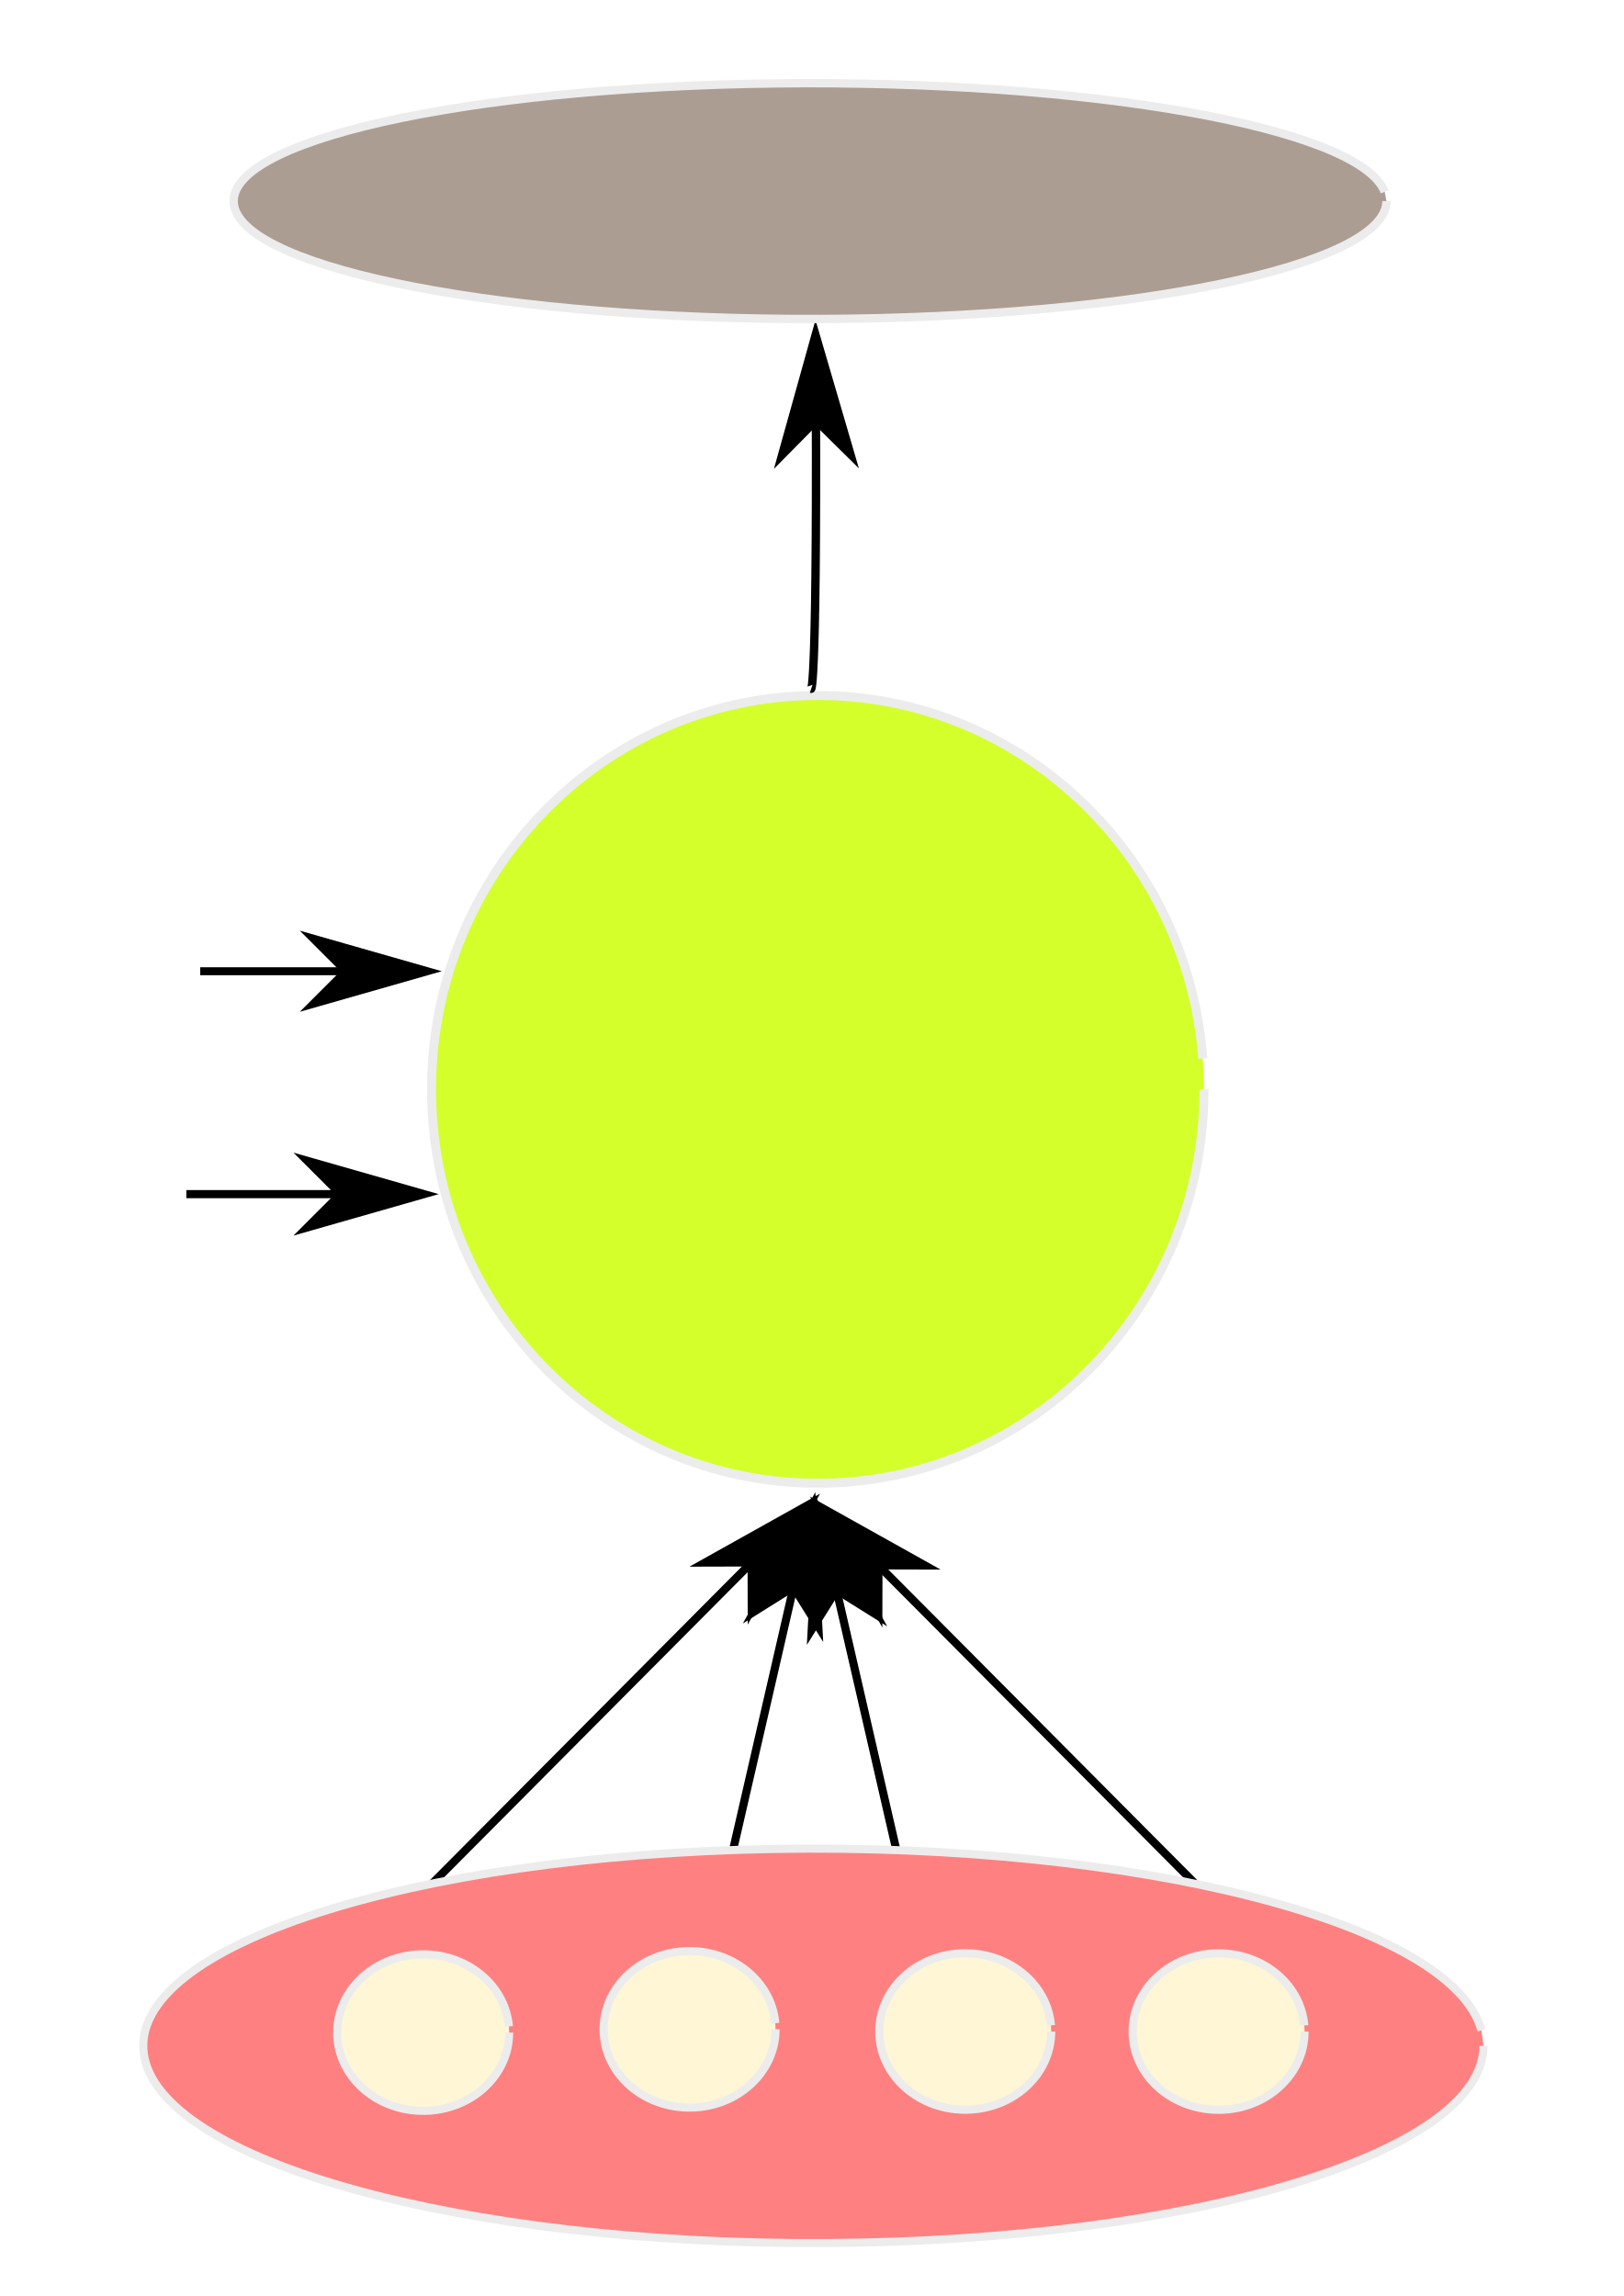
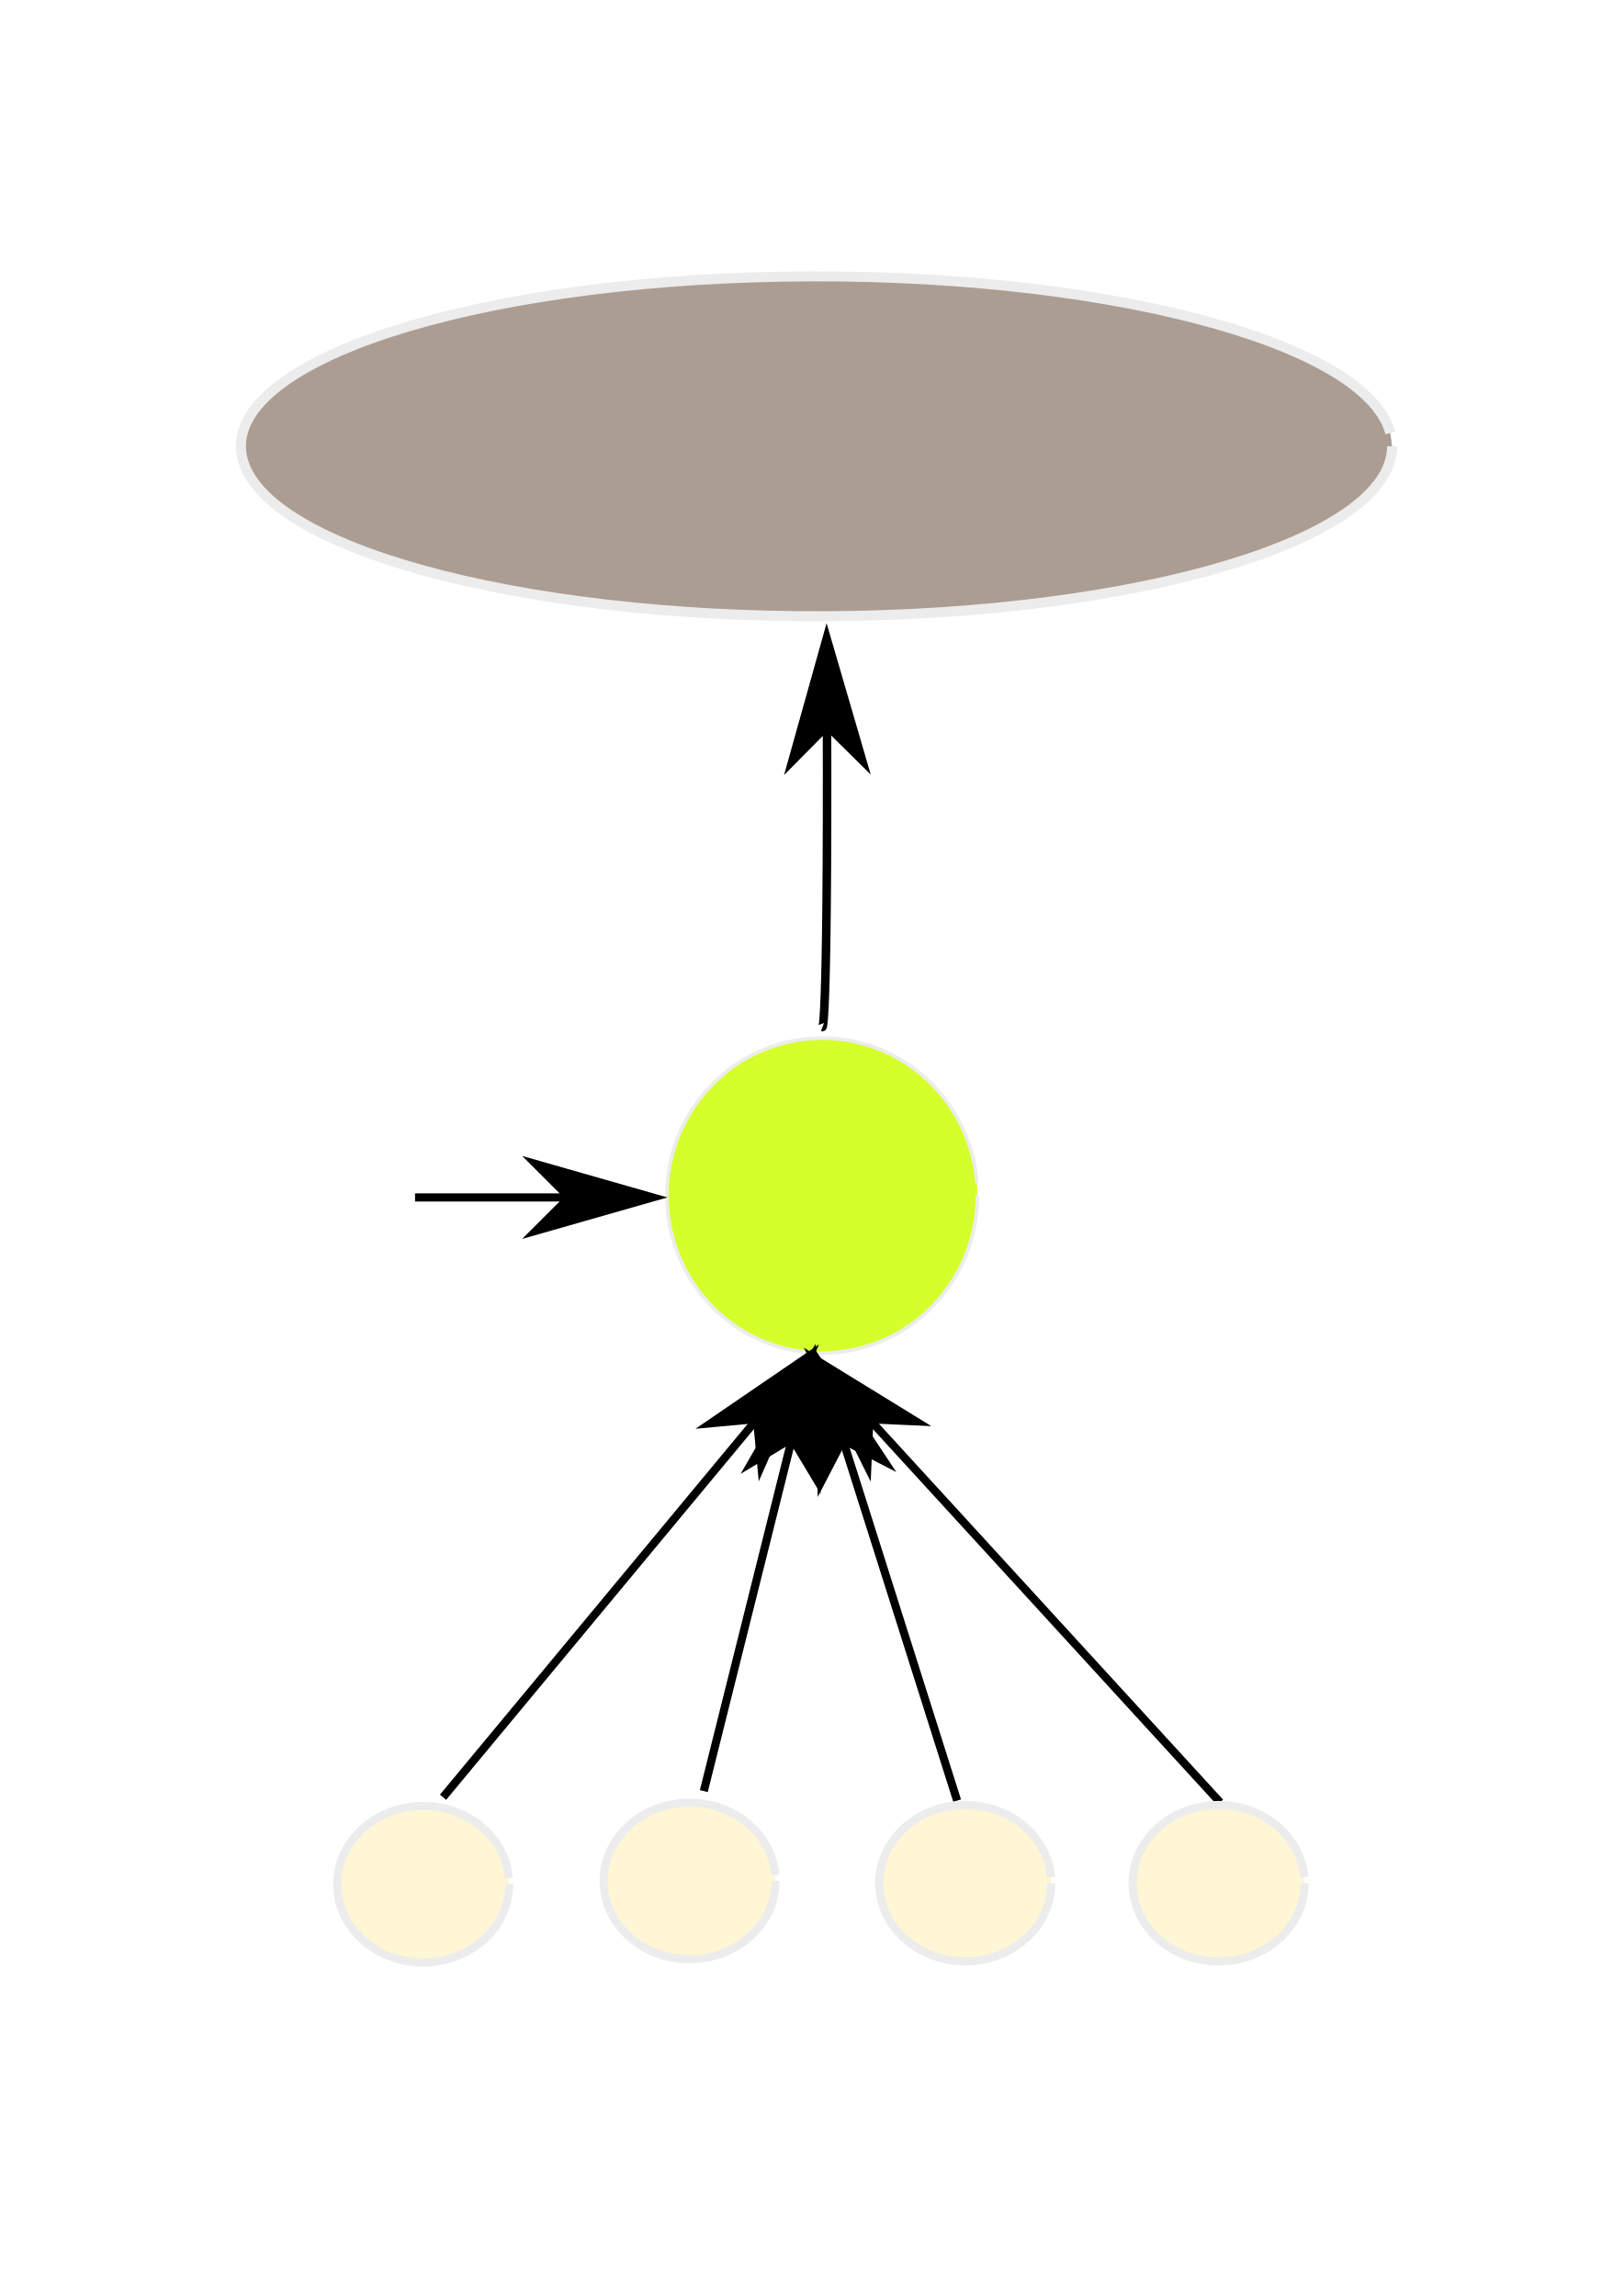
<svg xmlns="http://www.w3.org/2000/svg" width="210mm" height="297mm" viewBox="0 0 744.094 1052.362" id="svg2" version="1.1">
  <defs id="defs4">
    <marker style="overflow:visible" id="marker8162" refX="0.0" refY="0.0" orient="auto">
      <path transform="scale(0.8) translate(12.5,0)" style="fill-rule:evenodd;stroke:#000000;stroke-width:1pt;stroke-opacity:1;fill:#000000;fill-opacity:1" d="M 0.0,0.0 L 5.0,-5.0 L -12.5,0.0 L 5.0,5.0 L 0.0,0.0 z " id="path8164" />
    </marker>
    <marker style="overflow:visible;" id="marker7393" refX="0.0" refY="0.0" orient="auto">
      <path transform="scale(0.8) rotate(180) translate(12.5,0)" style="fill-rule:evenodd;stroke:#000000;stroke-width:1pt;stroke-opacity:1;fill:#000000;fill-opacity:1" d="M 0.0,0.0 L 5.0,-5.0 L -12.5,0.0 L 5.0,5.0 L 0.0,0.0 z " id="path7395" />
    </marker>
    <marker style="overflow:visible;" id="marker7329" refX="0.0" refY="0.0" orient="auto">
      <path transform="scale(0.8) rotate(180) translate(12.5,0)" style="fill-rule:evenodd;stroke:#000000;stroke-width:1pt;stroke-opacity:1;fill:#000000;fill-opacity:1" d="M 0.0,0.0 L 5.0,-5.0 L -12.5,0.0 L 5.0,5.0 L 0.0,0.0 z " id="path7331" />
    </marker>
    <marker style="overflow:visible;" id="marker7259" refX="0.0" refY="0.0" orient="auto">
      <path transform="scale(0.8) rotate(180) translate(12.5,0)" style="fill-rule:evenodd;stroke:#000000;stroke-width:1pt;stroke-opacity:1;fill:#000000;fill-opacity:1" d="M 0.0,0.0 L 5.0,-5.0 L -12.5,0.0 L 5.0,5.0 L 0.0,0.0 z " id="path7261" />
    </marker>
    <marker orient="auto" refY="0.0" refX="0.0" id="Arrow1Lend" style="overflow:visible;">
      <path id="path4147" d="M 0.0,0.0 L 5.0,-5.0 L -12.5,0.0 L 5.0,5.0 L 0.0,0.0 z " style="fill-rule:evenodd;stroke:#000000;stroke-width:1pt;stroke-opacity:1;fill:#000000;fill-opacity:1" transform="scale(0.8) rotate(180) translate(12.5,0)" />
    </marker>
-     <marker orient="auto" refY="0.0" refX="0.0" id="Arrow1Lstart" style="overflow:visible">
-       <path id="path4144" d="M 0.0,0.0 L 5.0,-5.0 L -12.5,0.0 L 5.0,5.0 L 0.0,0.0 z " style="fill-rule:evenodd;stroke:#000000;stroke-width:1pt;stroke-opacity:1;fill:#000000;fill-opacity:1" transform="scale(0.8) translate(12.5,0)" />
-     </marker>
    <marker orient="auto" refY="0" refX="0" id="Arrow1Lend-3" style="overflow:visible">
      <path id="path4147-6" d="M 0,0 5,-5 -12.5,0 5,5 0,0 Z" style="fill:#000000;fill-opacity:1;fill-rule:evenodd;stroke:#000000;stroke-width:1pt;stroke-opacity:1" transform="matrix(-0.8,0,0,-0.8,-10,0)" />
    </marker>
    <marker orient="auto" refY="0" refX="0" id="Arrow1Lend-3-5" style="overflow:visible">
      <path id="path4147-6-3" d="M 0,0 5,-5 -12.5,0 5,5 0,0 Z" style="fill:#000000;fill-opacity:1;fill-rule:evenodd;stroke:#000000;stroke-width:1pt;stroke-opacity:1" transform="matrix(-0.8,0,0,-0.8,-10,0)" />
    </marker>
    <marker orient="auto" refY="0" refX="0" id="Arrow1Lend-5" style="overflow:visible">
      <path id="path4147-62" d="M 0,0 5,-5 -12.5,0 5,5 0,0 Z" style="fill:#000000;fill-opacity:1;fill-rule:evenodd;stroke:#000000;stroke-width:1pt;stroke-opacity:1" transform="matrix(-0.8,0,0,-0.8,-10,0)" />
    </marker>
    <marker orient="auto" refY="0" refX="0" id="Arrow1Lstart-9" style="overflow:visible">
      <path id="path4144-2" d="M 0,0 5,-5 -12.5,0 5,5 0,0 Z" style="fill:#000000;fill-opacity:1;fill-rule:evenodd;stroke:#000000;stroke-width:1pt;stroke-opacity:1" transform="matrix(0.8,0,0,0.8,10,0)" />
    </marker>
  </defs>
  <g id="layer1">
-     <path style="fill:#d4ff2a;fill-opacity:1;stroke:#ececec;stroke-width:4.112;stroke-miterlimit:4;stroke-dasharray:none" id="path4136" d="M 551.758,499.304 A 176.992,180.528 0 0 1 378.231,679.797 176.992,180.528 0 0 1 197.91,506.369 176.992,180.528 0 0 1 364.379,319.087 176.992,180.528 0 0 1 551.216,485.183" />
-     <path style="fill:none;fill-rule:evenodd;stroke:#000000;stroke-width:3.71;stroke-linecap:butt;stroke-linejoin:miter;stroke-miterlimit:4;stroke-dasharray:none;stroke-opacity:1;marker-end:url(#Arrow1Lend)" d="M 184.858,876.596 C 370.726,689.717 370.726,689.717 370.726,689.717" id="path4138" />
-     <path style="fill:none;fill-rule:evenodd;stroke:#000000;stroke-width:3.72;stroke-linecap:butt;stroke-linejoin:miter;stroke-miterlimit:4;stroke-dasharray:none;stroke-opacity:1;marker-end:url(#Arrow1Lend-3)" d="M 328.597,879.851 372.033,690.952" id="path4138-7" />
-     <path style="fill:none;fill-rule:evenodd;stroke:#000000;stroke-width:3.71;stroke-linecap:butt;stroke-linejoin:miter;stroke-miterlimit:4;stroke-dasharray:none;stroke-opacity:1;marker-end:url(#Arrow1Lend-5)" d="M 562.152,877.927 C 376.284,691.049 376.284,691.049 376.284,691.049" id="path4138-9" />
-     <path style="fill:none;fill-rule:evenodd;stroke:#000000;stroke-width:3.72;stroke-linecap:butt;stroke-linejoin:miter;stroke-miterlimit:4;stroke-dasharray:none;stroke-opacity:1;marker-end:url(#Arrow1Lend-3-5)" d="M 418.414,881.182 374.977,692.283" id="path4138-7-1" />
-     <path style="fill:#ff8080;fill-opacity:1;stroke:#ececec;stroke-width:3.72;stroke-miterlimit:4;stroke-dasharray:none" id="path7129" d="M 679.833,937.71 A 307.086,90.409 0 0 1 378.757,1028.101 307.086,90.409 0 0 1 65.895,941.248 307.086,90.409 0 0 1 354.724,847.457 307.086,90.409 0 0 1 678.892,930.638" />
-     <path style="fill:#fff6d5;fill-opacity:1;stroke:#ececec;stroke-width:3.72;stroke-miterlimit:4;stroke-dasharray:none" id="path7133" d="m 233.325,931.629 a 39.396,35.86 0 0 1 -38.625,35.854 39.396,35.86 0 0 1 -40.137,-34.45 39.396,35.86 0 0 1 37.054,-37.202 39.396,35.86 0 0 1 41.587,32.994" />
-     <path style="fill:#fff6d5;fill-opacity:1;stroke:#ececec;stroke-width:3.72;stroke-miterlimit:4;stroke-dasharray:none" id="path7133-2" d="m 355.406,930.134 a 39.396,35.86 0 0 1 -38.625,35.854 39.396,35.86 0 0 1 -40.137,-34.45 39.396,35.86 0 0 1 37.054,-37.202 39.396,35.86 0 0 1 41.587,32.994" />
-     <path style="fill:#fff6d5;fill-opacity:1;stroke:#ececec;stroke-width:3.72;stroke-miterlimit:4;stroke-dasharray:none" id="path7133-7" d="m 481.736,931.124 a 39.396,35.86 0 0 1 -38.625,35.854 39.396,35.86 0 0 1 -40.137,-34.45 39.396,35.86 0 0 1 37.054,-37.202 39.396,35.86 0 0 1 41.587,32.994" />
-     <path style="fill:#fff6d5;fill-opacity:1;stroke:#ececec;stroke-width:3.72;stroke-miterlimit:4;stroke-dasharray:none" id="path7133-0" d="m 597.843,931.165 a 39.396,35.86 0 0 1 -38.625,35.854 39.396,35.86 0 0 1 -40.137,-34.45 39.396,35.86 0 0 1 37.054,-37.202 39.396,35.86 0 0 1 41.587,32.994" />
-     <flowRoot xml:space="preserve" id="flowRoot7180" style="font-style:normal;font-weight:normal;font-size:40px;line-height:125%;font-family:sans-serif;letter-spacing:0px;word-spacing:0px;fill:#000000;fill-opacity:1;stroke:none;stroke-width:1px;stroke-linecap:butt;stroke-linejoin:miter;stroke-opacity:1" transform="translate(1.010153,-12.12183)">
+     <path style="fill:#d4ff2a;fill-opacity:1;stroke:#ececec;stroke-width:1.648;stroke-miterlimit:4;stroke-dasharray:none" id="path4136" d="m 447.934,547.975 a 71.148,72.16 0 0 1 -69.756,72.146 71.148,72.16 0 0 1 -72.486,-69.322 71.148,72.16 0 0 1 66.918,-74.86 71.148,72.16 0 0 1 75.106,66.391" />
+     <path style="fill:none;fill-rule:evenodd;stroke:#000000;stroke-width:3.71;stroke-linecap:butt;stroke-linejoin:miter;stroke-miterlimit:4;stroke-dasharray:none;stroke-opacity:1;marker-end:url(#Arrow1Lend)" d="M 203.041,823.748 370.726,621.717" id="path4138" />
+     <path style="fill:none;fill-rule:evenodd;stroke:#000000;stroke-width:3.72;stroke-linecap:butt;stroke-linejoin:miter;stroke-miterlimit:4;stroke-dasharray:none;stroke-opacity:1;marker-end:url(#Arrow1Lend-3)" d="M 322.536,820.942 372.033,622.952" id="path4138-7" />
+     <path style="fill:none;fill-rule:evenodd;stroke:#000000;stroke-width:3.71;stroke-linecap:butt;stroke-linejoin:miter;stroke-miterlimit:4;stroke-dasharray:none;stroke-opacity:1;marker-end:url(#Arrow1Lend-5)" d="M 559.122,826.089 373.254,623.049" id="path4138-9" />
+     <path style="fill:none;fill-rule:evenodd;stroke:#000000;stroke-width:3.72;stroke-linecap:butt;stroke-linejoin:miter;stroke-miterlimit:4;stroke-dasharray:none;stroke-opacity:1;marker-end:url(#Arrow1Lend-3-5)" d="M 438.617,825.304 374.977,624.283" id="path4138-7-1" />
+     <path style="fill:#fff6d5;fill-opacity:1;stroke:#ececec;stroke-width:3.72;stroke-miterlimit:4;stroke-dasharray:none" id="path7133" d="m 233.325,863.629 a 39.396,35.86 0 0 1 -38.625,35.854 39.396,35.86 0 0 1 -40.137,-34.45 39.396,35.86 0 0 1 37.054,-37.202 39.396,35.86 0 0 1 41.587,32.994" />
+     <path style="fill:#fff6d5;fill-opacity:1;stroke:#ececec;stroke-width:3.72;stroke-miterlimit:4;stroke-dasharray:none" id="path7133-2" d="m 355.406,862.134 a 39.396,35.86 0 0 1 -38.625,35.854 39.396,35.86 0 0 1 -40.137,-34.45 39.396,35.86 0 0 1 37.054,-37.202 39.396,35.86 0 0 1 41.587,32.994" />
+     <path style="fill:#fff6d5;fill-opacity:1;stroke:#ececec;stroke-width:3.72;stroke-miterlimit:4;stroke-dasharray:none" id="path7133-7" d="m 481.736,863.124 a 39.396,35.86 0 0 1 -38.625,35.854 39.396,35.86 0 0 1 -40.137,-34.45 39.396,35.86 0 0 1 37.054,-37.202 39.396,35.86 0 0 1 41.587,32.994" />
+     <path style="fill:#fff6d5;fill-opacity:1;stroke:#ececec;stroke-width:3.72;stroke-miterlimit:4;stroke-dasharray:none" id="path7133-0" d="m 597.843,863.165 a 39.396,35.86 0 0 1 -38.625,35.854 39.396,35.86 0 0 1 -40.137,-34.45 39.396,35.86 0 0 1 37.054,-37.202 39.396,35.86 0 0 1 41.587,32.994" />
+     <flowRoot xml:space="preserve" id="flowRoot7180" style="font-style:normal;font-weight:normal;font-size:40px;line-height:125%;font-family:sans-serif;letter-spacing:0px;word-spacing:0px;fill:#000000;fill-opacity:1;stroke:none;stroke-width:1px;stroke-linecap:butt;stroke-linejoin:miter;stroke-opacity:1" transform="translate(1.010153,-80.12183)">
      <flowRegion id="flowRegion7182">
        <rect id="rect7184" width="93.944" height="60.609" x="172.736" y="913.971" />
      </flowRegion>
      <flowPara id="flowPara7186">a<flowSpan style="font-size:65%;baseline-shift:sub" id="flowSpan7188">1</flowSpan>
      </flowPara>
    </flowRoot>
-     <flowRoot xml:space="preserve" id="flowRoot7180-9" style="font-style:normal;font-weight:normal;font-size:40px;line-height:125%;font-family:sans-serif;letter-spacing:0px;word-spacing:0px;fill:#000000;fill-opacity:1;stroke:none;stroke-width:1px;stroke-linecap:butt;stroke-linejoin:miter;stroke-opacity:1" transform="translate(121.6241,-12.48545)">
+     <flowRoot xml:space="preserve" id="flowRoot7180-9" style="font-style:normal;font-weight:normal;font-size:40px;line-height:125%;font-family:sans-serif;letter-spacing:0px;word-spacing:0px;fill:#000000;fill-opacity:1;stroke:none;stroke-width:1px;stroke-linecap:butt;stroke-linejoin:miter;stroke-opacity:1" transform="translate(121.6241,-80.48545)">
      <flowRegion id="flowRegion7182-3">
        <rect id="rect7184-6" width="93.944" height="60.609" x="172.736" y="913.971" />
      </flowRegion>
      <flowPara id="flowPara7186-0">a<flowSpan style="font-size:65%;baseline-shift:sub" id="flowSpan7245">2</flowSpan>
      </flowPara>
    </flowRoot>
-     <flowRoot xml:space="preserve" id="flowRoot7180-2" style="font-style:normal;font-weight:normal;font-size:40px;line-height:125%;font-family:sans-serif;letter-spacing:0px;word-spacing:0px;fill:#000000;fill-opacity:1;stroke:none;stroke-width:1px;stroke-linecap:butt;stroke-linejoin:miter;stroke-opacity:1" transform="translate(249.8932,-13.45499)">
+     <flowRoot xml:space="preserve" id="flowRoot7180-2" style="font-style:normal;font-weight:normal;font-size:40px;line-height:125%;font-family:sans-serif;letter-spacing:0px;word-spacing:0px;fill:#000000;fill-opacity:1;stroke:none;stroke-width:1px;stroke-linecap:butt;stroke-linejoin:miter;stroke-opacity:1" transform="translate(249.8932,-81.45499)">
      <flowRegion id="flowRegion7182-6">
        <rect id="rect7184-1" width="93.944" height="60.609" x="172.736" y="913.971" />
      </flowRegion>
      <flowPara id="flowPara7186-8">a<flowSpan style="font-size:65%;baseline-shift:sub" id="flowSpan7247">3</flowSpan>
      </flowPara>
    </flowRoot>
-     <flowRoot xml:space="preserve" id="flowRoot7180-92" style="font-style:normal;font-weight:normal;font-size:40px;line-height:125%;font-family:sans-serif;letter-spacing:0px;word-spacing:0px;fill:#000000;fill-opacity:1;stroke:none;stroke-width:1px;stroke-linecap:butt;stroke-linejoin:miter;stroke-opacity:1" transform="translate(365.1521,-13.53621)">
+     <flowRoot xml:space="preserve" id="flowRoot7180-92" style="font-style:normal;font-weight:normal;font-size:40px;line-height:125%;font-family:sans-serif;letter-spacing:0px;word-spacing:0px;fill:#000000;fill-opacity:1;stroke:none;stroke-width:1px;stroke-linecap:butt;stroke-linejoin:miter;stroke-opacity:1" transform="translate(365.1521,-81.53621)">
      <flowRegion id="flowRegion7182-0">
        <rect id="rect7184-2" width="93.944" height="60.609" x="172.736" y="913.971" />
      </flowRegion>
      <flowPara id="flowPara7186-3">a<flowSpan style="font-size:65%;baseline-shift:sub" id="flowSpan7249">4</flowSpan>
      </flowPara>
    </flowRoot>
-     <path style="fill:none;fill-rule:evenodd;stroke:#000000;stroke-width:3.662;stroke-linecap:butt;stroke-linejoin:miter;stroke-miterlimit:4;stroke-dasharray:none;stroke-opacity:1;marker-end:url(#Arrow1Lstart)" d="m 91.741,445.159 c 104.547,0 103.621,0 103.621,0" id="path7251" />
-     <path style="fill:none;fill-rule:evenodd;stroke:#000000;stroke-width:3.745;stroke-linecap:butt;stroke-linejoin:miter;stroke-miterlimit:4;stroke-dasharray:none;stroke-opacity:1;marker-end:url(#Arrow1Lstart-9)" d="m 85.391,547.321 c 109.347,0 108.379,0 108.379,0" id="path7251-2" />
-     <flowRoot xml:space="preserve" id="flowRoot8030" style="font-style:normal;font-weight:normal;font-size:40px;line-height:125%;font-family:sans-serif;letter-spacing:0px;word-spacing:0px;fill:#000000;fill-opacity:1;stroke:none;stroke-width:1px;stroke-linecap:butt;stroke-linejoin:miter;stroke-opacity:1" transform="matrix(1.602029,0,0,1.588906,11.32465,-250.0604)">
-       <flowRegion id="flowRegion8032">
-         <rect id="rect8034" width="58.589" height="61.619" x="8.081" y="406.875" />
-       </flowRegion>
-       <flowPara id="flowPara8036">W</flowPara>
-     </flowRoot>
-     <flowRoot xml:space="preserve" id="flowRoot8038" style="font-style:normal;font-weight:normal;font-size:40px;line-height:125%;font-family:sans-serif;letter-spacing:0px;word-spacing:0px;fill:#000000;fill-opacity:1;stroke:none;stroke-width:1px;stroke-linecap:butt;stroke-linejoin:miter;stroke-opacity:1" transform="matrix(1.825865,0,0,1.652616,-1.554617,-376.8431)">
-       <flowRegion id="flowRegion8040">
-         <rect id="rect8042" width="51.518" height="54.548" x="15.152" y="529.103" />
-       </flowRegion>
-       <flowPara id="flowPara8044">b</flowPara>
-     </flowRoot>
-     <flowRoot xml:space="preserve" id="flowRoot8142" style="font-style:normal;font-weight:normal;font-size:40px;line-height:125%;font-family:sans-serif;letter-spacing:0px;word-spacing:0px;fill:#000000;fill-opacity:1;stroke:none;stroke-width:1px;stroke-linecap:butt;stroke-linejoin:miter;stroke-opacity:1" transform="matrix(1.375853,0,0,2.699074,-56.21645,-716.5416)">
+     <path style="fill:none;fill-rule:evenodd;stroke:#000000;stroke-width:3.745;stroke-linecap:butt;stroke-linejoin:miter;stroke-miterlimit:4;stroke-dasharray:none;stroke-opacity:1;marker-end:url(#Arrow1Lstart-9)" d="m 190.203,548.839 c 109.347,0 108.379,0 108.379,0" id="path7251-2" />
+     <flowRoot xml:space="preserve" id="flowRoot8142" style="font-style:normal;font-weight:normal;font-size:40px;line-height:125%;font-family:sans-serif;letter-spacing:0px;word-spacing:0px;fill:#000000;fill-opacity:1;stroke:none;stroke-width:1px;stroke-linecap:butt;stroke-linejoin:miter;stroke-opacity:1" transform="matrix(1.375853,0,0,2.699074,165.007,-669.6279)">
      <flowRegion id="flowRegion8144">
        <rect id="rect8146" width="295.975" height="136.371" x="226.274" y="424.047" />
      </flowRegion>
      <flowPara id="flowPara8150">Neurone</flowPara>
    </flowRoot>
-     <path style="fill:none;fill-rule:evenodd;stroke:#000000;stroke-width:3.834;stroke-linecap:butt;stroke-linejoin:miter;stroke-miterlimit:4;stroke-dasharray:none;stroke-opacity:1;marker-start:url(#marker8162)" d="m 373.756,154.093 c 1.01,162.635 -2.02,161.624 -2.02,161.624" id="path8154" />
-     <flowRoot xml:space="preserve" id="flowRoot8394" style="font-style:normal;font-weight:normal;font-size:40px;line-height:125%;font-family:sans-serif;letter-spacing:0px;word-spacing:0px;fill:#000000;fill-opacity:1;stroke:none;stroke-width:1px;stroke-linecap:butt;stroke-linejoin:miter;stroke-opacity:1" transform="matrix(2.020786,0,0,1.866038,-258.1039,-897.1329)">
-       <flowRegion id="flowRegion8396">
-         <rect id="rect8398" width="117.178" height="71.721" x="301.025" y="986.702" />
-       </flowRegion>
-       <flowPara id="flowPara8400">A</flowPara>
-     </flowRoot>
-     <path style="fill:#ac9d93;fill-opacity:1;stroke:#ececec;stroke-width:3.834;stroke-miterlimit:4;stroke-dasharray:none" id="path8402" d="M 635.386,92.172 A 264.155,54.043 0 0 1 376.401,146.204 264.155,54.043 0 0 1 107.279,94.287 264.155,54.043 0 0 1 355.728,38.222 264.155,54.043 0 0 1 634.577,87.945" />
-     <flowRoot xml:space="preserve" id="flowRoot8404" style="font-style:normal;font-weight:normal;font-size:40px;line-height:125%;font-family:sans-serif;letter-spacing:0px;word-spacing:0px;fill:#000000;fill-opacity:1;stroke:none;stroke-width:1px;stroke-linecap:butt;stroke-linejoin:miter;stroke-opacity:1" transform="matrix(1.69522,0,0,1.566482,-92.30833,-35.57598)">
+     <path style="fill:none;fill-rule:evenodd;stroke:#000000;stroke-width:3.911;stroke-linecap:butt;stroke-linejoin:miter;stroke-miterlimit:4;stroke-dasharray:none;stroke-opacity:1;marker-start:url(#marker8162)" d="m 378.837,293.216 c 0.957,178.626 -1.915,177.516 -1.915,177.516" id="path8154" />
+     <path style="fill:#ac9d93;fill-opacity:1;stroke:#ececec;stroke-width:4.6;stroke-miterlimit:4;stroke-dasharray:none" id="path8402" d="M 637.952,204.558 A 263.772,77.903 0 0 1 379.343,282.446 263.772,77.903 0 0 1 110.61,207.607 263.772,77.903 0 0 1 358.7,126.789 263.772,77.903 0 0 1 637.144,198.464" />
+     <flowRoot xml:space="preserve" id="flowRoot8404" style="font-style:normal;font-weight:normal;font-size:40px;line-height:125%;font-family:sans-serif;letter-spacing:0px;word-spacing:0px;fill:#000000;fill-opacity:1;stroke:none;stroke-width:1px;stroke-linecap:butt;stroke-linejoin:miter;stroke-opacity:1" transform="matrix(1.894668,0,0,2.501177,-134.3942,0.875934)">
      <flowRegion id="flowRegion8406">
        <rect id="rect8408" width="384.868" height="75.761" x="179.807" y="53.321" />
      </flowRegion>
      <flowPara id="flowPara8410">f(WA+ b)</flowPara>
    </flowRoot>
+     <flowRoot xml:space="preserve" id="flowRoot3687" style="font-style:normal;font-weight:normal;font-size:40px;line-height:125%;font-family:sans-serif;letter-spacing:0px;word-spacing:0px;fill:#000000;fill-opacity:1;stroke:none;stroke-width:1px;stroke-linecap:butt;stroke-linejoin:miter;stroke-opacity:1" transform="matrix(1.166602,0,0,1.913662,-31.79813,-572.5521)">
+       <flowRegion id="flowRegion3689">
+         <rect id="rect3691" width="205.061" height="123.239" x="35.355" y="538.195" />
+       </flowRegion>
+       <flowPara id="flowPara3693">Poids W</flowPara>
+     </flowRoot>
+     <flowRoot xml:space="preserve" id="flowRoot3695" style="font-style:normal;font-weight:normal;font-size:40px;line-height:125%;font-family:sans-serif;letter-spacing:0px;word-spacing:0px;fill:#000000;fill-opacity:1;stroke:none;stroke-width:1px;stroke-linecap:butt;stroke-linejoin:miter;stroke-opacity:1" transform="matrix(1.286316,0,0,1.750508,-41.98739,-521.6339)">
+       <flowRegion id="flowRegion3697">
+         <rect id="rect3699" width="158.594" height="108.086" x="40.406" y="598.804" />
+       </flowRegion>
+       <flowPara id="flowPara3705">Biais b</flowPara>
+       <flowPara id="flowPara3703" />
+     </flowRoot>
+     <flowRoot xml:space="preserve" id="flowRoot3709" style="font-style:normal;font-weight:normal;font-size:40px;line-height:125%;font-family:sans-serif;letter-spacing:0px;word-spacing:0px;fill:#000000;fill-opacity:1;stroke:none;stroke-width:1px;stroke-linecap:butt;stroke-linejoin:miter;stroke-opacity:1" transform="matrix(1.677103,0,0,2.085899,-73.60394,-1022.539)">
+       <flowRegion id="flowRegion3711">
+         <rect id="rect3713" width="422.244" height="153.543" x="183.848" y="929.124" />
+       </flowRegion>
+       <flowPara id="flowPara3715">Entrée A</flowPara>
+     </flowRoot>
  </g>
</svg>
